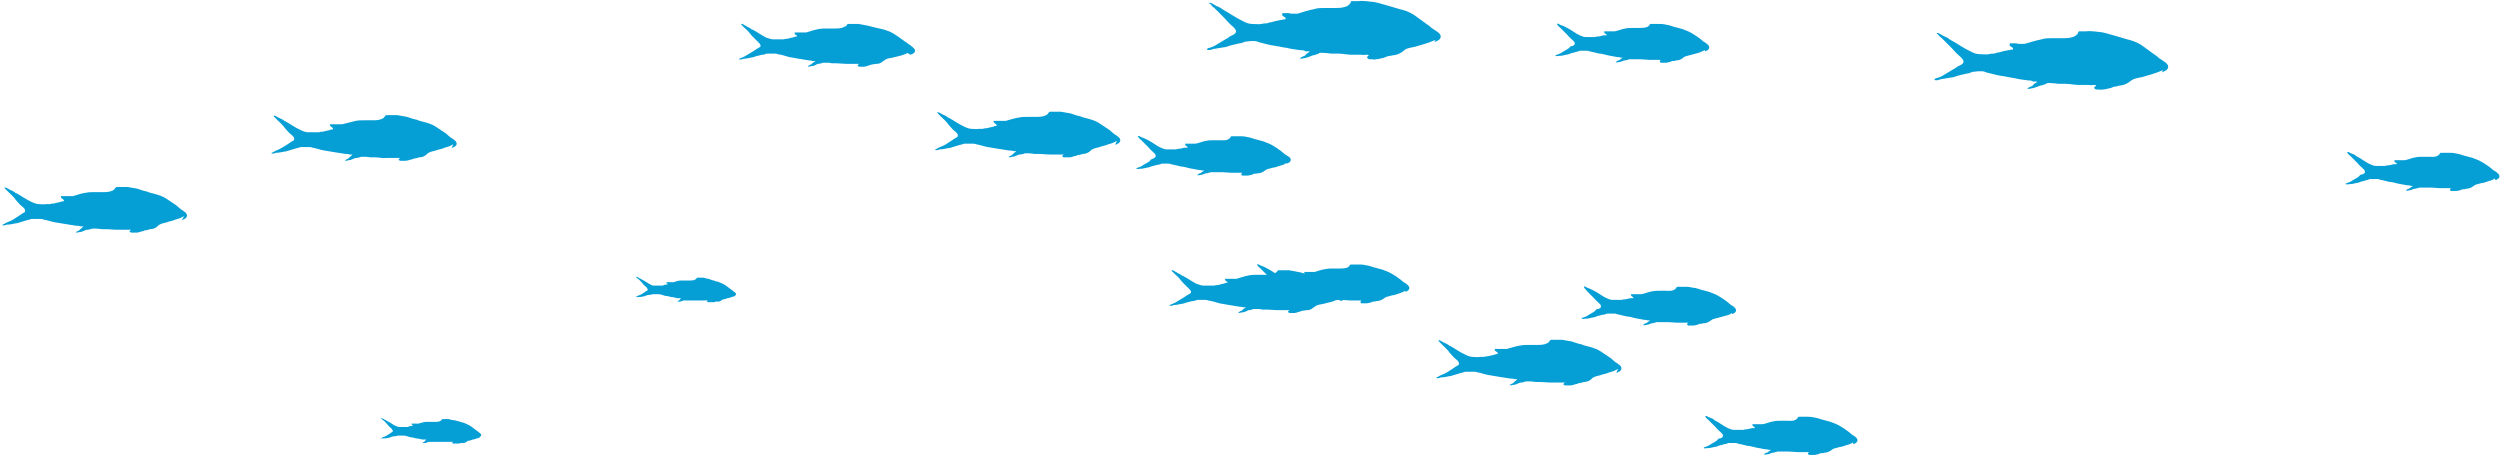
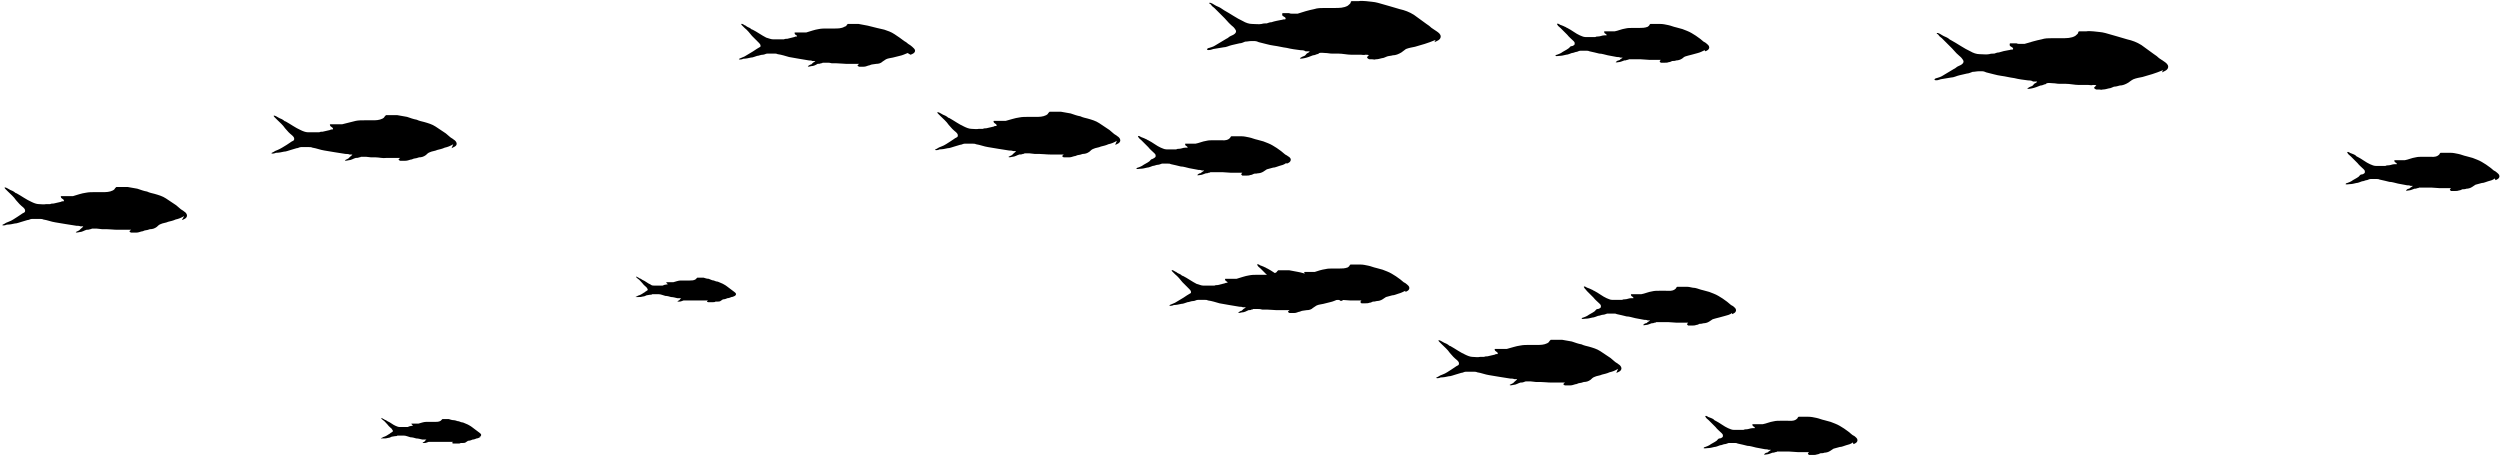
<svg xmlns="http://www.w3.org/2000/svg" id="Calque_1" version="1.1" viewBox="0 0 438.5 80.1">
-   <defs>
-     <style>
-       .st0 {
-         fill: #059ed5;
-       }
-     </style>
-   </defs>
  <path class="st0" d="M251.6,7.4c.4-.2,1.1-.4,1.1-1,0-.4-.4-.7-.7-.9-.3-.2-.6-.4-.9-.6-.3-.3-.6-.5-.9-.7-.7-.5-1.5-1.1-2.2-1.6-.8-.5-1.6-.8-2.5-1-.6-.2-1.1-.3-1.7-.5-.7-.2-1.4-.4-2.1-.6-.7-.2-1.4-.2-2.1-.3-.4,0-.8-.1-1.3,0-.2,0-.5,0-.7,0-.2,0-.4,0-.5,0-.1,0-.2.1-.2.3-.1.2-.3.3-.5.5-.7.4-1.5.4-2.3.4s-.6,0-.9,0c-.3,0-.6,0-.9,0-.6,0-1.2,0-1.8.2-1,.2-2,.5-2.9.8-.3,0-.6,0-.9,0-.2,0-.4,0-.6-.1-.3,0-.7,0-1,0-.2,0-.2,0-.2.3,0,.3.5.3.6.6,0,0,0,.2-.1.2,0,0-.1,0-.2,0-.2,0-.3.1-.5.1-.5.1-1.1.2-1.7.4-.3,0-.5.1-.8.2-.3,0-.6,0-.9.1-.5.1-1.1,0-1.7,0-.5,0-1.1-.2-1.6-.5-1.1-.5-2.2-1.3-3.3-1.9-.2-.1-.4-.3-.6-.4-.3-.2-.7-.3-1-.5-.2-.1-.7-.5-1-.4,0,0,0,.2.2.2.2.3.4.5.7.7.6.6,1.2,1.2,1.8,1.8.5.6,1,1.1,1.6,1.6.2.2.3.4.4.6,0,.2,0,.3-.2.5-.2.2-.5.3-.7.4-.3.1-.5.4-.8.5-.7.4-1.3.8-2,1.2-.3.2-.7.3-1,.4-.1,0-.4.1-.4.3.3.2.8,0,1.1-.1.6-.1,1.2-.2,1.8-.3.5,0,1-.3,1.5-.4.4-.1.8-.2,1.3-.3.4,0,.7-.2,1-.3.4,0,.7-.1,1.1-.1.2,0,.4,0,.6,0,.2,0,.5.1.7.2.9.2,1.8.5,2.6.6.8.1,1.5.3,2.3.4.8.2,1.6.3,2.4.4.3,0,.6,0,.9.2.2,0,.5,0,.7,0,0,.2-.4.3-.5.4-.2.2-.2.3-.4.4-.3.1-.5.2-.8.4,0,.2.7,0,.8,0,.5-.1,1-.3,1.5-.5.2,0,.5-.1.7-.2.2,0,.3-.1.4-.2.3-.1.8,0,1.1,0,.4,0,.7.1,1.1.1.4,0,.7,0,1.1,0,.8,0,1.6.2,2.3.2.6,0,1.1,0,1.7,0,.3,0,.5.1.8,0,.2,0,.5,0,.6.1,0,0-.4.3-.3.4,0,.1.3.3.4.3.2,0,.4,0,.5,0,.2,0,.4.1.6,0,.4,0,.7-.1,1.1-.2.3,0,.6-.2.9-.3.3-.1.7-.1,1-.2.5,0,1-.2,1.5-.5.3-.2.5-.4.8-.6.5-.2,1.1-.3,1.6-.4.6-.2,1.1-.3,1.7-.5.6-.2,1.2-.4,1.9-.7Z" />
  <path class="st0" d="M195.6,25.4c.3-.1.9-.3.9-.8,0-.3-.3-.6-.5-.7-.2-.2-.5-.3-.7-.5-.2-.2-.5-.4-.7-.6-.6-.4-1.2-.8-1.8-1.2-.6-.4-1.3-.6-2-.8-.4-.1-.9-.2-1.3-.4-.6-.1-1.1-.3-1.7-.5-.6-.1-1.1-.2-1.7-.3-.4,0-.7,0-1,0-.2,0-.4,0-.6,0-.1,0-.3,0-.4,0,0,0-.1.1-.2.2-.1.2-.2.3-.4.4-.6.3-1.2.3-1.8.3s-.5,0-.7,0c-.2,0-.5,0-.7,0-.5,0-1,0-1.5.1-.8.1-1.6.4-2.4.6-.2,0-.4,0-.7,0-.2,0-.3,0-.5,0-.3,0-.6,0-.8,0-.1,0-.2,0-.1.2,0,.2.4.3.5.5,0,0,0,.1,0,.2,0,0,0,0-.1,0-.1,0-.3,0-.4.1-.4.1-.9.2-1.3.3-.2,0-.4,0-.6.1-.2,0-.5,0-.7,0-.4.1-.9,0-1.3,0-.4,0-.9-.2-1.3-.4-.9-.4-1.7-1-2.6-1.5-.2,0-.3-.2-.5-.3-.3-.2-.5-.2-.8-.4-.2-.1-.6-.4-.8-.3,0,0,0,.1.1.2.2.2.4.4.5.5.5.5,1,.9,1.4,1.5.4.5.8.9,1.3,1.3.1.1.3.3.3.5,0,.2,0,.3-.2.4-.2.1-.4.2-.5.3-.2.1-.4.3-.6.4-.5.3-1,.7-1.6.9-.3.1-.5.2-.8.4,0,0-.3.1-.3.2.2.1.6,0,.8-.1.5,0,1-.1,1.4-.2.4,0,.8-.2,1.2-.3.3-.1.7-.2,1-.3.3,0,.5-.2.8-.2.3,0,.6,0,.9,0,.2,0,.3,0,.5,0,.2,0,.4,0,.6.1.7.1,1.4.4,2.1.5.6.1,1.2.2,1.8.3.6.1,1.3.2,1.9.3.2,0,.5,0,.7.1.2,0,.4,0,.5,0,0,.1-.3.3-.4.4-.1.1-.2.2-.3.3-.2.1-.4.2-.6.3,0,.2.6,0,.7,0,.4,0,.8-.3,1.2-.4.2,0,.4,0,.6-.1.1,0,.2,0,.3-.1.2,0,.6,0,.9,0,.3,0,.6.1.9.1.3,0,.6,0,.8,0,.6,0,1.2.1,1.9.1.4,0,.9,0,1.3,0,.2,0,.4,0,.6,0,.1,0,.4,0,.5,0,0,0-.3.2-.3.3,0,0,.2.2.3.2.1,0,.3,0,.4,0,.2,0,.3,0,.5,0,.3,0,.6-.1.9-.2.3,0,.5-.2.7-.2.2,0,.5-.1.8-.2.4,0,.8-.1,1.2-.4.2-.2.4-.4.7-.5.4-.2.9-.2,1.3-.4.4-.1.9-.2,1.3-.4.5-.1,1-.3,1.5-.6Z" />
  <path class="st0" d="M299.1,9c.3-.1.7-.3.7-.7,0-.3-.3-.5-.4-.6-.2-.2-.4-.3-.6-.4-.2-.2-.4-.3-.6-.5-.5-.4-1-.7-1.5-1-.5-.3-1.1-.5-1.6-.7-.4-.1-.7-.2-1.1-.3-.5-.1-.9-.3-1.4-.4-.5-.1-.9-.2-1.4-.2-.3,0-.6,0-.8,0-.2,0-.3,0-.5,0-.1,0-.2,0-.4,0,0,0-.1,0-.2.2,0,.1-.2.2-.3.3-.5.2-1,.2-1.5.2s-.4,0-.6,0-.4,0-.6,0c-.4,0-.8,0-1.2.1-.7.1-1.3.4-1.9.5-.2,0-.4,0-.6,0-.1,0-.3,0-.4,0-.2,0-.5,0-.7,0-.1,0-.2,0-.1.2,0,.2.3.2.4.4,0,0,0,.1,0,.1,0,0,0,0-.1,0-.1,0-.2,0-.3,0-.4,0-.7.2-1.1.2-.2,0-.3,0-.5.1-.2,0-.4,0-.6,0-.3,0-.7,0-1.1,0-.4,0-.7-.2-1-.3-.7-.3-1.4-.9-2.2-1.3-.1,0-.3-.2-.4-.2-.2-.1-.4-.2-.7-.3-.2,0-.5-.4-.7-.2,0,0,0,.1.1.2.1.2.3.3.5.5.4.4.8.8,1.2,1.2.3.4.7.7,1.1,1.1.1.1.2.2.2.4,0,.2,0,.2-.1.3-.1.1-.3.2-.5.2-.2,0-.3.3-.5.4-.4.3-.9.5-1.3.8-.2.1-.4.2-.7.3,0,0-.2,0-.3.2.2.1.5,0,.7,0,.4,0,.8-.1,1.2-.2.3,0,.7-.2,1-.3.3,0,.6-.2.8-.2.2,0,.4-.2.7-.2.3,0,.5,0,.7,0s.3,0,.4,0c.2,0,.3,0,.5.1.6.1,1.2.3,1.7.4.5,0,1,.2,1.5.3.5.1,1.1.2,1.6.3.2,0,.4,0,.6.1.1,0,.3,0,.4,0,0,.1-.3.2-.4.3,0,.1-.2.2-.3.2-.2,0-.4.2-.5.3,0,.1.5,0,.5,0,.3,0,.7-.2,1-.3.2,0,.3,0,.5-.1.1,0,.2,0,.3-.1.2,0,.5,0,.7,0,.2,0,.5,0,.7,0,.2,0,.5,0,.7,0,.5,0,1,.1,1.5.1.4,0,.7,0,1.1,0,.2,0,.3,0,.5,0,.1,0,.3,0,.4,0,0,0-.2.2-.2.3,0,0,.2.2.2.2.1,0,.2,0,.3,0,.1,0,.2,0,.4,0,.2,0,.5,0,.7-.1.2,0,.4-.1.6-.2.2,0,.5,0,.7-.1.3,0,.7-.1,1-.3.2-.1.3-.3.6-.4.3-.1.7-.2,1.1-.3.4-.1.7-.2,1.1-.3.4-.1.8-.3,1.2-.5Z" />
  <path class="st0" d="M246.5,51.2c.3-.1.7-.3.7-.7,0-.3-.3-.5-.4-.6-.2-.2-.4-.3-.6-.4-.2-.2-.4-.3-.6-.5-.5-.4-1-.7-1.5-1-.5-.3-1.1-.5-1.6-.7-.4-.1-.7-.2-1.1-.3-.5-.1-.9-.3-1.4-.4-.5-.1-.9-.2-1.4-.2-.3,0-.6,0-.8,0-.2,0-.3,0-.5,0-.1,0-.2,0-.4,0,0,0-.1,0-.2.2,0,.1-.2.2-.3.3-.5.2-1,.2-1.5.2s-.4,0-.6,0c-.2,0-.4,0-.6,0-.4,0-.8,0-1.2.1-.7.1-1.3.3-1.9.5-.2,0-.4,0-.6,0-.1,0-.3,0-.4,0-.2,0-.5,0-.7,0-.1,0-.2,0-.1.2,0,.2.3.2.4.4,0,0,0,.1,0,.1,0,0,0,0-.1,0-.1,0-.2,0-.3,0-.4,0-.7.2-1.1.2-.2,0-.3,0-.5.1-.2,0-.4,0-.6,0-.3,0-.7,0-1.1,0-.4,0-.7-.2-1-.3-.7-.3-1.4-.9-2.2-1.3-.1,0-.3-.2-.4-.2-.2-.1-.4-.2-.7-.3-.2,0-.5-.4-.7-.2,0,0,0,.1.1.2.1.2.3.3.5.5.4.4.8.8,1.2,1.2.3.4.7.7,1.1,1.1.1.1.2.2.2.4,0,.2,0,.2-.1.3-.1.1-.3.2-.5.2-.2,0-.3.2-.5.4-.4.3-.9.5-1.3.8-.2.1-.4.2-.7.3,0,0-.2,0-.3.2.2.1.5,0,.7,0,.4,0,.8-.1,1.2-.2.3,0,.7-.2,1-.3.3,0,.6-.2.9-.2.2,0,.4-.2.7-.2.2,0,.5,0,.7,0,.1,0,.3,0,.4,0,.2,0,.3,0,.5.1.6.1,1.2.3,1.7.4.5,0,1,.2,1.5.3.5.1,1.1.2,1.6.3.2,0,.4,0,.6.1.1,0,.3,0,.4,0,0,.1-.3.2-.4.3-.1.1-.2.2-.3.2-.2,0-.4.2-.5.3,0,.1.5,0,.5,0,.3,0,.7-.2,1-.3.2,0,.3,0,.5-.1.1,0,.2,0,.3-.1.2,0,.5,0,.7,0,.2,0,.5,0,.7,0,.2,0,.5,0,.7,0,.5,0,1,.1,1.5.1.4,0,.7,0,1.1,0,.2,0,.3,0,.5,0,.1,0,.3,0,.4,0,0,0-.2.2-.2.3,0,0,.2.2.2.2.1,0,.2,0,.3,0,.1,0,.2,0,.4,0,.2,0,.5,0,.7-.1.2,0,.4-.1.6-.2.2,0,.4,0,.7-.1.3,0,.7-.1,1-.3.2-.1.4-.3.6-.4.4-.1.7-.2,1.1-.3.4,0,.7-.2,1.1-.3.4-.1.8-.3,1.2-.5Z" />
  <path class="st0" d="M159.7,9.6c.3-.1.8-.3.8-.7,0-.3-.3-.5-.5-.7-.2-.2-.4-.3-.7-.5-.2-.2-.5-.4-.7-.5-.5-.4-1.1-.8-1.7-1.2-.6-.4-1.2-.6-1.8-.8-.4-.1-.8-.2-1.3-.3-.5-.1-1.1-.3-1.6-.4-.5-.1-1.1-.2-1.6-.3-.3,0-.6,0-1,0-.2,0-.4,0-.5,0-.1,0-.3,0-.4,0,0,0-.1.1-.2.2,0,.2-.2.2-.4.3-.5.3-1.2.3-1.7.3-.2,0-.5,0-.7,0-.2,0-.5,0-.7,0-.5,0-.9,0-1.4.1-.7.1-1.5.4-2.2.6-.2,0-.4,0-.6,0-.2,0-.3,0-.5,0-.2,0-.5,0-.8,0-.1,0-.2,0-.1.2,0,.2.4.3.4.4,0,0,0,.1,0,.1,0,0,0,0-.1,0-.1,0-.2,0-.4.1-.4.1-.8.2-1.2.3-.2,0-.4,0-.6.1-.2,0-.5,0-.7,0-.4,0-.8,0-1.2,0-.4,0-.8-.2-1.2-.3-.8-.4-1.6-1-2.4-1.4-.2,0-.3-.2-.5-.3-.2-.1-.5-.2-.7-.4-.2,0-.5-.4-.8-.3,0,0,0,.1.1.2.2.2.3.3.5.5.5.4.9.9,1.3,1.4.4.4.8.8,1.2,1.2.1.1.3.3.3.5,0,.2,0,.2-.2.3-.2.1-.3.2-.5.3-.2.1-.4.3-.6.4-.5.3-1,.6-1.5.9-.2.1-.5.2-.7.3,0,0-.3.1-.3.2.2.1.6,0,.8-.1.4,0,.9-.1,1.3-.2.4,0,.7-.2,1.1-.3.3,0,.6-.2,1-.2.3,0,.5-.2.8-.2.3,0,.6,0,.8,0s.3,0,.5,0c.2,0,.3,0,.5.1.7.1,1.3.3,2,.5.6.1,1.1.2,1.7.3.6.1,1.2.2,1.8.3.2,0,.4,0,.6.1.2,0,.4,0,.5,0,0,.1-.3.2-.4.3-.1.1-.2.2-.3.3-.2,0-.4.2-.6.3,0,.2.5,0,.6,0,.4,0,.8-.2,1.1-.4.2,0,.4,0,.6-.1.1,0,.2,0,.3-.1.2,0,.6,0,.8,0,.3,0,.5,0,.8.1.3,0,.5,0,.8,0,.6,0,1.2.1,1.7.1.4,0,.8,0,1.3,0,.2,0,.4,0,.6,0,.1,0,.3,0,.4,0,0,0-.3.2-.3.3,0,0,.2.2.3.2.1,0,.3,0,.4,0,.1,0,.3,0,.4,0,.3,0,.5-.1.8-.2.2,0,.5-.2.7-.2.2,0,.5-.1.7-.1.4,0,.8-.1,1.1-.4.2-.1.4-.3.6-.4.4-.2.8-.2,1.2-.3.4-.1.8-.2,1.2-.3.5-.1.9-.3,1.4-.5Z" />
  <path class="st0" d="M31.9,38.6c.3-.1.9-.3.9-.8,0-.3-.3-.6-.5-.7-.2-.2-.5-.3-.7-.5-.2-.2-.5-.4-.7-.6-.6-.4-1.2-.8-1.8-1.2-.6-.4-1.3-.6-2-.8-.4-.1-.9-.2-1.3-.4-.6-.1-1.1-.3-1.7-.5-.6-.1-1.1-.2-1.7-.3-.4,0-.7,0-1,0-.2,0-.4,0-.6,0-.1,0-.3,0-.4,0,0,0-.1.1-.2.2-.1.2-.2.3-.4.4-.6.3-1.2.3-1.8.3s-.5,0-.7,0c-.2,0-.5,0-.7,0-.5,0-1,0-1.5.1-.8.1-1.6.4-2.3.6-.2,0-.4,0-.7,0-.2,0-.3,0-.5,0-.3,0-.6,0-.8,0-.1,0-.2,0-.1.2,0,.2.4.3.5.5,0,0,0,.1,0,.2,0,0,0,0-.1,0-.1,0-.3,0-.4.1-.4.1-.9.2-1.3.3-.2,0-.4,0-.6.1-.2,0-.5,0-.7,0-.4.1-.9,0-1.3,0-.4,0-.9-.2-1.3-.4-.9-.4-1.7-1-2.6-1.5-.2,0-.3-.2-.5-.3-.3-.2-.5-.2-.8-.4-.2-.1-.6-.4-.8-.3,0,0,0,.1.1.2.2.2.4.4.5.5.5.5,1,.9,1.4,1.5.4.5.8.9,1.3,1.3.1.1.3.3.3.5,0,.2,0,.3-.2.4-.2.1-.4.2-.5.3-.2.1-.4.3-.6.4-.5.3-1,.7-1.6.9-.3.1-.5.2-.8.4,0,0-.3.1-.3.2.2.1.6,0,.8-.1.5,0,1-.1,1.4-.2.4,0,.8-.2,1.2-.3.3-.1.7-.2,1-.3.3,0,.5-.2.8-.2.3,0,.6,0,.9,0,.2,0,.3,0,.5,0,.2,0,.4,0,.6.1.7.1,1.4.4,2.1.5.6.1,1.2.2,1.8.3.6.1,1.3.2,1.9.3.2,0,.5,0,.7.1.2,0,.4,0,.5,0,0,.1-.3.3-.4.4-.1.1-.2.2-.3.3-.2.1-.4.2-.6.3,0,.2.6,0,.7,0,.4,0,.8-.3,1.2-.4.2,0,.4,0,.6-.1.1,0,.2,0,.3-.1.2,0,.6,0,.9,0,.3,0,.6.1.9.1.3,0,.6,0,.8,0,.6,0,1.2.1,1.9.1.4,0,.9,0,1.3,0,.2,0,.4,0,.6,0,.1,0,.4,0,.5,0,0,0-.3.2-.3.3,0,0,.2.2.3.2.1,0,.3,0,.4,0,.2,0,.3,0,.5,0,.3,0,.6-.1.9-.2.3,0,.5-.2.7-.2.2,0,.5-.1.8-.2.4,0,.8-.1,1.2-.4.2-.2.4-.4.7-.5.4-.2.9-.2,1.3-.4.4-.1.9-.2,1.3-.4.5-.1,1-.3,1.5-.6Z" />
  <path class="st0" d="M225.7,28.7c.3-.1.7-.3.7-.7,0-.3-.3-.5-.5-.6-.2-.2-.4-.2-.6-.4-.2-.2-.4-.3-.6-.5-.5-.4-1-.7-1.5-1-.5-.3-1.1-.5-1.6-.7-.4-.1-.7-.2-1.1-.3-.5-.1-.9-.3-1.4-.4-.5-.1-.9-.2-1.4-.2-.3,0-.6,0-.8,0-.2,0-.3,0-.5,0-.1,0-.2,0-.4,0,0,0-.1,0-.2.2,0,.1-.2.2-.3.3-.5.3-1,.2-1.5.2s-.4,0-.6,0c-.2,0-.4,0-.6,0-.4,0-.8,0-1.2.1-.7.1-1.3.4-1.9.5-.2,0-.4,0-.6,0-.1,0-.3,0-.4,0-.2,0-.5,0-.7,0-.1,0-.2,0-.1.2,0,.2.3.2.4.4,0,0,0,.1,0,.1,0,0,0,0-.1,0-.1,0-.2,0-.3,0-.4,0-.7.2-1.1.2-.2,0-.3,0-.5.1-.2,0-.4,0-.6,0-.3,0-.7,0-1.1,0-.4,0-.7-.2-1-.3-.7-.3-1.4-.9-2.2-1.3-.1,0-.3-.2-.4-.2-.2-.1-.4-.2-.7-.3-.2,0-.5-.4-.7-.2,0,0,0,.1.1.2.1.2.3.3.5.5.4.4.8.8,1.2,1.2.3.4.7.7,1.1,1.1.1.1.2.2.2.4,0,.2,0,.2-.1.3-.1.1-.3.2-.5.3-.2,0-.3.2-.5.4-.4.3-.9.5-1.3.8-.2.1-.4.2-.7.3,0,0-.2,0-.3.2.2.1.5,0,.7,0,.4,0,.8-.1,1.2-.2.3,0,.7-.2,1-.3.3,0,.6-.2.9-.2.2,0,.4-.1.7-.2.3,0,.5,0,.7,0,.1,0,.3,0,.4,0,.2,0,.3,0,.5.1.6.1,1.2.3,1.7.4.5,0,1,.2,1.5.3.5.1,1.1.2,1.6.3.2,0,.4,0,.6.1.1,0,.3,0,.4,0,0,.1-.3.2-.4.3-.1.1-.2.2-.3.2-.2,0-.4.2-.5.3,0,.1.5,0,.5,0,.3,0,.7-.2,1-.3.2,0,.3,0,.5-.1.1,0,.2,0,.3-.1.2,0,.5,0,.7,0,.2,0,.5,0,.7,0,.2,0,.5,0,.7,0,.5,0,1,.1,1.5.1.4,0,.7,0,1.1,0,.2,0,.3,0,.5,0,.1,0,.3,0,.4,0,0,0-.2.2-.2.3,0,0,.2.2.2.2.1,0,.2,0,.3,0,.1,0,.2,0,.4,0,.2,0,.5,0,.7-.1.2,0,.4-.1.6-.2s.4,0,.7-.1c.3,0,.7-.1,1-.3.2-.1.4-.3.6-.4.4-.1.7-.2,1.1-.3.4,0,.7-.2,1.1-.3.4-.1.8-.2,1.2-.5Z" />
  <path class="st0" d="M128.6,52c.2,0,.5-.2.5-.4,0-.2-.2-.3-.3-.4-.1-.1-.3-.2-.4-.3-.1-.1-.3-.2-.4-.3-.3-.2-.6-.5-1-.7-.3-.2-.7-.3-1.1-.5-.2,0-.5-.1-.7-.2-.3,0-.6-.2-.9-.3-.3,0-.6-.1-.9-.2-.2,0-.4,0-.6,0-.1,0-.2,0-.3,0,0,0-.2,0-.2,0,0,0,0,0-.1.1,0,0-.1.1-.2.2-.3.2-.7.2-1,.2s-.3,0-.4,0c-.1,0-.3,0-.4,0-.3,0-.5,0-.8,0-.4,0-.9.2-1.3.3-.1,0-.2,0-.4,0,0,0-.2,0-.3,0-.1,0-.3,0-.5,0,0,0-.1,0,0,.1,0,.1.2.1.2.3,0,0,0,0,0,0,0,0,0,0,0,0,0,0-.1,0-.2,0-.2,0-.5.1-.7.2-.1,0-.2,0-.3,0-.1,0-.3,0-.4,0-.2,0-.5,0-.7,0-.2,0-.5,0-.7-.2-.5-.2-.9-.6-1.4-.8,0,0-.2-.1-.3-.2-.1,0-.3-.1-.4-.2-.1,0-.3-.2-.4-.2,0,0,0,0,0,.1,0,.1.2.2.3.3.3.2.5.5.8.8.2.3.5.5.7.7,0,0,.1.2.2.3,0,.1,0,.1,0,.2,0,0-.2.1-.3.2-.1,0-.2.2-.3.2-.3.2-.6.4-.9.5-.1,0-.3.1-.4.2,0,0-.2,0-.2.1.1,0,.3,0,.5,0,.3,0,.5,0,.8-.1.2,0,.4-.1.6-.2.2,0,.4-.1.6-.1.2,0,.3,0,.4-.1.2,0,.3,0,.5,0s.2,0,.3,0c.1,0,.2,0,.3,0,.4,0,.8.2,1.2.3.3,0,.7.1,1,.2.3,0,.7.1,1.1.2.1,0,.2,0,.4,0,0,0,.2,0,.3,0,0,0-.2.1-.2.2,0,0-.1.1-.2.2-.1,0-.2.1-.3.2,0,0,.3,0,.4,0,.2,0,.4-.1.7-.2.1,0,.2,0,.3,0,0,0,.1,0,.2,0,.1,0,.3,0,.5,0,.2,0,.3,0,.5,0,.2,0,.3,0,.5,0,.3,0,.7,0,1,0,.2,0,.5,0,.7,0,.1,0,.2,0,.3,0,0,0,.2,0,.3,0,0,0-.2.1-.2.2,0,0,.1.1.2.1,0,0,.2,0,.2,0,0,0,.2,0,.2,0,.2,0,.3,0,.5,0,.1,0,.3,0,.4-.1.1,0,.3,0,.4,0,.2,0,.4,0,.6-.2.1,0,.2-.2.4-.2.2,0,.5-.1.7-.2.2,0,.5-.1.7-.2.3,0,.5-.2.8-.3Z" />
  <path class="st0" d="M379.2,12.7c.4-.2,1.1-.4,1.1-1,0-.4-.4-.7-.7-.9-.3-.2-.6-.4-.9-.6-.3-.3-.6-.5-.9-.7-.7-.5-1.5-1.1-2.2-1.6-.8-.5-1.6-.8-2.5-1-.6-.2-1.1-.3-1.7-.5-.7-.2-1.4-.4-2.1-.6-.7-.2-1.4-.2-2.1-.3-.4,0-.8-.1-1.3,0-.2,0-.5,0-.7,0-.2,0-.4,0-.5,0-.1,0-.2.1-.2.3-.1.2-.3.3-.5.5-.7.4-1.5.4-2.3.4s-.6,0-.9,0c-.3,0-.6,0-.9,0-.6,0-1.2,0-1.8.2-1,.2-2,.5-3,.8-.3,0-.6,0-.8,0-.2,0-.4,0-.6-.1-.3,0-.7,0-1,0-.2,0-.2,0-.2.3,0,.3.5.3.6.6,0,0,0,.2-.1.2,0,0-.1,0-.2,0-.2,0-.3.1-.5.1-.6.1-1.1.2-1.7.4-.3,0-.5.1-.8.2-.3,0-.6,0-.9.1-.5.1-1.1,0-1.7,0-.5,0-1.1-.2-1.6-.5-1.1-.5-2.2-1.3-3.3-1.9-.2-.1-.4-.2-.6-.4-.3-.2-.7-.3-1-.5-.2-.1-.7-.5-1-.4,0,0,0,.2.2.2.2.3.4.5.7.7.6.6,1.2,1.2,1.8,1.8.5.6,1,1.1,1.6,1.6.2.2.3.4.4.6,0,.2,0,.3-.2.5-.2.2-.5.3-.7.4-.3.1-.5.4-.8.5-.7.4-1.3.8-2,1.2-.3.2-.7.3-1,.4-.1,0-.4.1-.4.3.3.2.8,0,1.1-.1.6-.1,1.2-.2,1.8-.3.5,0,1-.3,1.5-.4.4-.1.8-.2,1.3-.3.3,0,.7-.2,1-.3.4,0,.7-.1,1.1-.1.2,0,.4,0,.6,0,.2,0,.5.1.7.2.9.2,1.8.5,2.6.6.8.1,1.5.3,2.3.4.8.2,1.6.3,2.4.4.3,0,.6,0,.9.2.2,0,.5,0,.7,0,0,.2-.4.3-.5.4-.2.2-.2.3-.4.4-.3.1-.5.2-.8.4,0,.2.7,0,.8,0,.5-.1,1-.3,1.5-.5.2,0,.5-.1.7-.2.2,0,.3-.1.4-.2.3-.1.8,0,1.1,0,.4,0,.7.1,1.1.1.4,0,.7,0,1.1,0,.8,0,1.6.2,2.3.2.6,0,1.1,0,1.7,0,.3,0,.5.1.8,0,.2,0,.5,0,.6.1,0,0-.4.3-.4.4,0,.1.3.3.4.3.2,0,.3,0,.5,0,.2,0,.4.1.6,0,.4,0,.7-.1,1.1-.2.3,0,.6-.2.9-.3.3,0,.7-.1,1-.2.5,0,1-.2,1.5-.5.3-.2.5-.4.9-.6.5-.2,1.1-.3,1.6-.4.6-.2,1.1-.3,1.7-.5.6-.2,1.2-.4,1.9-.7Z" />
  <path class="st0" d="M283.5,65.4c.3-.1.9-.3.9-.8,0-.3-.3-.6-.5-.7-.2-.2-.5-.3-.7-.5-.2-.2-.5-.4-.7-.6-.6-.4-1.2-.8-1.8-1.2-.6-.4-1.3-.6-2-.8-.4-.1-.9-.2-1.3-.4-.6-.1-1.1-.3-1.7-.5-.6-.1-1.1-.2-1.7-.3-.4,0-.7,0-1,0-.2,0-.4,0-.6,0-.1,0-.3,0-.4,0,0,0-.1.1-.2.2-.1.2-.2.3-.4.4-.6.3-1.2.3-1.8.3s-.5,0-.7,0c-.2,0-.5,0-.7,0-.5,0-1,0-1.5.1-.8.1-1.6.4-2.4.6-.2,0-.4,0-.7,0-.2,0-.3,0-.5,0-.3,0-.6,0-.8,0-.1,0-.2,0-.1.2,0,.2.4.3.5.5,0,0,0,.1,0,.2,0,0,0,0-.1,0-.1,0-.3,0-.4.1-.4.1-.9.2-1.3.3-.2,0-.4,0-.6.1-.2,0-.5,0-.7,0-.4.1-.9,0-1.3,0-.4,0-.9-.2-1.3-.4-.9-.4-1.7-1-2.6-1.5-.2,0-.3-.2-.5-.3-.3-.2-.5-.2-.8-.4-.2-.1-.6-.4-.8-.3,0,0,0,.1.1.2.2.2.4.4.5.5.5.5,1,.9,1.4,1.5.4.5.8.9,1.3,1.3.1.1.3.3.3.5,0,.2,0,.3-.2.4-.2.1-.4.2-.5.3-.2.1-.4.3-.6.4-.5.3-1,.7-1.6.9-.3.1-.5.2-.8.4,0,0-.3.1-.3.2.2.1.6,0,.8-.1.5,0,1-.1,1.4-.2.4,0,.8-.2,1.2-.3.3-.1.7-.2,1-.3.3,0,.5-.2.8-.2.3,0,.6,0,.9,0,.2,0,.3,0,.5,0,.2,0,.4,0,.6.1.7.1,1.4.4,2.1.5.6.1,1.2.2,1.8.3.6.1,1.3.2,1.9.3.2,0,.5,0,.7.1.2,0,.4,0,.5,0,0,.1-.3.3-.4.4-.1.1-.2.2-.3.3-.2.1-.4.2-.6.3,0,.2.6,0,.7,0,.4,0,.8-.3,1.2-.4.2,0,.4,0,.6-.1.1,0,.2-.1.3-.1.2,0,.6,0,.9,0,.3,0,.6.1.9.1.3,0,.6,0,.8,0,.6,0,1.2.1,1.9.1.4,0,.9,0,1.3,0,.2,0,.4,0,.6,0,.1,0,.4,0,.5,0,0,0-.3.2-.3.3,0,0,.2.2.3.2.1,0,.3,0,.4,0,.2,0,.3,0,.5,0,.3,0,.6-.1.9-.2.3,0,.5-.2.7-.2.2,0,.5-.1.8-.2.4,0,.8-.1,1.2-.4.2-.2.4-.4.7-.5.4-.2.9-.2,1.3-.4.4-.1.9-.2,1.3-.4.5-.1,1-.3,1.5-.6Z" />
  <path class="st0" d="M437.7,31.6c.3-.1.7-.3.7-.7,0-.3-.3-.5-.4-.6-.2-.2-.4-.3-.6-.4-.2-.2-.4-.3-.6-.5-.5-.4-1-.7-1.5-1-.5-.3-1.1-.5-1.6-.7-.4-.1-.7-.2-1.1-.3-.5-.1-.9-.3-1.4-.4-.5-.1-.9-.2-1.4-.2-.3,0-.6,0-.8,0-.2,0-.3,0-.5,0-.1,0-.2,0-.4,0,0,0-.1,0-.2.2,0,.1-.2.2-.3.3-.5.3-1,.2-1.5.2s-.4,0-.6,0c-.2,0-.4,0-.6,0-.4,0-.8,0-1.2.1-.7.1-1.3.4-1.9.5-.2,0-.4,0-.6,0-.1,0-.3,0-.4,0-.2,0-.5,0-.7,0-.1,0-.2,0-.1.2,0,.2.3.2.4.4,0,0,0,.1,0,.1,0,0,0,0-.1,0-.1,0-.2,0-.3,0-.4,0-.7.2-1.1.2-.2,0-.3,0-.5.1-.2,0-.4,0-.6,0-.3,0-.7,0-1.1,0-.4,0-.7-.2-1-.3-.7-.3-1.4-.9-2.2-1.3-.1,0-.3-.2-.4-.3-.2-.1-.4-.2-.7-.3-.2,0-.5-.4-.7-.2,0,0,0,.1.1.2.1.2.3.3.5.5.4.4.8.8,1.2,1.2.3.4.7.7,1.1,1.1.1.1.2.2.2.4,0,.2,0,.2-.1.3-.1.1-.3.2-.5.2-.2,0-.3.2-.5.4-.4.3-.9.5-1.3.8-.2.1-.4.2-.7.3,0,0-.2,0-.3.2.2.1.5,0,.7,0,.4,0,.8-.1,1.2-.2.3,0,.7-.2,1-.3.3,0,.6-.2.8-.2.2,0,.4-.2.7-.2.3,0,.5,0,.7,0,.1,0,.3,0,.4,0,.2,0,.3,0,.5.1.6.1,1.2.3,1.7.4.5,0,1,.2,1.5.3.5.1,1.1.2,1.6.3.2,0,.4,0,.6.1.1,0,.3,0,.4,0,0,.1-.3.2-.4.3-.1.1-.2.2-.3.2-.2,0-.4.2-.5.3,0,.1.5,0,.5,0,.3,0,.7-.2,1-.3.2,0,.3,0,.5-.1.1,0,.2,0,.3-.1.2,0,.5,0,.7,0,.2,0,.5,0,.7,0,.2,0,.5,0,.7,0,.5,0,1,.1,1.5.1.4,0,.7,0,1.1,0,.2,0,.3,0,.5,0,.1,0,.3,0,.4,0,0,0-.2.2-.2.3,0,0,.2.2.2.2.1,0,.2,0,.3,0,.1,0,.2,0,.4,0,.2,0,.5,0,.7-.1.2,0,.4-.1.6-.2.2,0,.5,0,.7-.1.3,0,.7-.1,1-.3.2-.1.4-.3.6-.4.4-.1.7-.2,1.1-.3.4,0,.7-.2,1.1-.3.4-.1.8-.2,1.2-.5Z" />
  <path class="st0" d="M325.1,77.9c.3-.1.7-.3.7-.7,0-.3-.3-.5-.4-.6-.2-.2-.4-.2-.6-.4-.2-.2-.4-.3-.6-.5-.5-.4-1-.7-1.5-1-.5-.3-1.1-.5-1.6-.7-.4-.1-.7-.2-1.1-.3-.5-.1-.9-.3-1.4-.4-.5-.1-.9-.2-1.4-.2-.3,0-.6,0-.8,0-.2,0-.3,0-.5,0-.1,0-.2,0-.4,0,0,0-.1,0-.2.2,0,.1-.2.2-.3.3-.5.3-1,.2-1.5.2s-.4,0-.6,0c-.2,0-.4,0-.6,0-.4,0-.8,0-1.2.1-.7.1-1.3.4-1.9.5-.2,0-.4,0-.6,0-.1,0-.3,0-.4,0-.2,0-.5,0-.7,0-.1,0-.2,0-.1.2,0,.2.3.2.4.4,0,0,0,.1,0,.1,0,0,0,0-.1,0-.1,0-.2,0-.3,0-.4,0-.7.2-1.1.2-.2,0-.3,0-.5.1-.2,0-.4,0-.6,0-.3,0-.7,0-1.1,0-.4,0-.7-.2-1-.3-.7-.3-1.4-.9-2.2-1.3-.1,0-.3-.2-.4-.3-.2-.1-.4-.2-.7-.3-.2,0-.5-.4-.7-.2,0,0,0,.1.1.2.1.2.3.3.5.5.4.4.8.8,1.2,1.2.3.4.7.7,1.1,1.1.1.1.2.2.2.4,0,.2,0,.2-.1.3-.1.1-.3.2-.5.2-.2,0-.3.2-.5.4-.4.3-.9.5-1.3.8-.2.1-.4.2-.7.3,0,0-.2,0-.3.2.2.1.5,0,.7,0,.4,0,.8-.1,1.2-.2.3,0,.7-.2,1-.3.3,0,.6-.2.8-.2.2,0,.4-.1.7-.2.3,0,.5,0,.7,0,.1,0,.3,0,.4,0,.2,0,.3,0,.5.1.6.1,1.2.3,1.7.4.5,0,1,.2,1.5.3.5.1,1.1.2,1.6.3.2,0,.4,0,.6.1.1,0,.3,0,.4,0,0,.1-.3.2-.4.3,0,.1-.2.2-.3.2-.2,0-.4.2-.5.3,0,.1.5,0,.5,0,.3,0,.7-.2,1-.3.2,0,.3,0,.5-.1.1,0,.2,0,.3-.1.2,0,.5,0,.7,0,.2,0,.5,0,.7,0,.2,0,.5,0,.7,0,.5,0,1,.1,1.5.1.4,0,.7,0,1.1,0,.2,0,.3,0,.5,0,.1,0,.3,0,.4,0,0,0-.2.2-.2.3,0,0,.2.2.2.2.1,0,.2,0,.3,0,.1,0,.2,0,.4,0,.2,0,.5,0,.7-.1.2,0,.4-.1.6-.2.2,0,.5,0,.7-.1.3,0,.7-.1,1-.3.2-.1.4-.3.6-.4.3-.1.7-.2,1.1-.3.4,0,.7-.2,1.1-.3.4-.1.8-.2,1.2-.5Z" />
  <path class="st0" d="M235.2,52.8c.3-.1.8-.3.8-.7,0-.3-.3-.5-.5-.7-.2-.2-.4-.3-.7-.5-.2-.2-.5-.4-.7-.5-.5-.4-1.1-.8-1.7-1.2-.6-.4-1.2-.6-1.8-.8-.4-.1-.8-.2-1.3-.3-.5-.1-1-.3-1.6-.4-.5-.1-1.1-.2-1.6-.3-.3,0-.6,0-1,0-.2,0-.4,0-.5,0-.1,0-.3,0-.4,0,0,0-.1.1-.2.2-.1.2-.2.2-.4.3-.5.3-1.2.3-1.7.3s-.5,0-.7,0c-.2,0-.5,0-.7,0-.5,0-.9,0-1.4.1-.7.1-1.5.4-2.2.6-.2,0-.4,0-.6,0-.2,0-.3,0-.5,0-.2,0-.5,0-.8,0-.1,0-.2,0-.1.2,0,.2.4.3.4.4,0,0,0,.1,0,.1,0,0,0,0-.1,0-.1,0-.2,0-.4.1-.4.1-.8.2-1.2.3-.2,0-.4,0-.6.1-.2,0-.5,0-.7,0-.4,0-.8,0-1.2,0-.4,0-.8-.2-1.2-.3-.8-.4-1.6-1-2.4-1.4-.2,0-.3-.2-.5-.3-.2-.1-.5-.2-.7-.4-.2,0-.5-.4-.8-.3,0,0,0,.1.1.2.2.2.3.3.5.5.5.4.9.9,1.3,1.4.4.4.8.8,1.2,1.2.1.1.3.3.3.5,0,.2,0,.2-.2.3-.2.1-.3.2-.5.3-.2.1-.4.3-.6.4-.5.3-1,.6-1.5.9-.2.1-.5.2-.7.3,0,0-.3.1-.3.2.2.1.6,0,.8-.1.4,0,.9-.1,1.3-.2.4,0,.7-.2,1.1-.3.3,0,.6-.2,1-.2.3,0,.5-.2.8-.2.3,0,.6,0,.8,0,.2,0,.3,0,.5,0,.2,0,.3,0,.5.1.7.1,1.3.3,2,.5.6.1,1.1.2,1.7.3.6.1,1.2.2,1.8.3.2,0,.4,0,.6.1.2,0,.4,0,.5,0,0,.1-.3.2-.4.3-.1.1-.2.2-.3.3-.2,0-.4.2-.6.3,0,.2.5,0,.6,0,.4,0,.8-.2,1.2-.4.2,0,.4,0,.5-.1.1,0,.2,0,.3-.1.2,0,.6,0,.8,0,.3,0,.5,0,.8.1.3,0,.5,0,.8,0,.6,0,1.2.1,1.7.1.4,0,.8,0,1.3,0,.2,0,.4,0,.6,0,.1,0,.3,0,.4,0,0,0-.3.2-.3.3,0,0,.2.2.3.2.1,0,.3,0,.4,0,.1,0,.3,0,.4,0,.3,0,.5-.1.8-.2.2,0,.5-.2.7-.2.2,0,.5-.1.7-.1.4,0,.8-.1,1.1-.4.2-.1.4-.3.6-.4.4-.2.8-.2,1.2-.3.4-.1.8-.2,1.2-.3.5-.1.9-.3,1.4-.5Z" />
  <path class="st0" d="M79.2,26c.3-.2.9-.3.9-.8,0-.3-.3-.6-.5-.7-.2-.2-.5-.3-.7-.5-.2-.2-.5-.4-.7-.6-.6-.4-1.2-.8-1.8-1.2-.6-.4-1.3-.6-2-.8-.4-.1-.9-.2-1.3-.4-.6-.1-1.1-.3-1.7-.5-.6-.1-1.1-.2-1.7-.3-.4,0-.7,0-1,0-.2,0-.4,0-.6,0-.1,0-.3,0-.4,0,0,0-.1.1-.2.2-.1.2-.2.3-.4.4-.6.3-1.2.3-1.8.3-.2,0-.5,0-.7,0-.2,0-.5,0-.7,0-.5,0-1,0-1.5.1-.8.2-1.6.4-2.4.6-.2,0-.4,0-.7,0-.2,0-.3,0-.5,0-.3,0-.6,0-.8,0-.1,0-.2,0-.1.2,0,.2.4.3.5.5,0,0,0,.1,0,.2,0,0,0,0-.1,0-.1,0-.3,0-.4.1-.4.1-.9.2-1.3.3-.2,0-.4,0-.6.1-.2,0-.5,0-.7,0-.4,0-.9,0-1.3,0-.4,0-.9-.2-1.3-.4-.9-.4-1.7-1-2.6-1.5-.2,0-.3-.2-.5-.3-.3-.2-.5-.2-.8-.4-.2-.1-.6-.4-.8-.3,0,0,0,.1.1.2.2.2.4.4.5.5.5.5,1,.9,1.4,1.5.4.5.8.9,1.3,1.3.1.1.3.3.3.5,0,.2,0,.3-.2.4-.2.1-.4.2-.5.3-.2.1-.4.3-.6.4-.5.3-1.1.7-1.6.9-.3.1-.5.2-.8.4,0,0-.3.1-.3.2.2.1.6,0,.8-.1.5,0,1-.1,1.4-.2.4,0,.8-.2,1.2-.3.3-.1.7-.2,1-.3.3,0,.5-.2.8-.2.3,0,.6,0,.9,0s.3,0,.5,0c.2,0,.4,0,.6.1.7.1,1.4.4,2.1.5.6.1,1.2.2,1.8.3.6.1,1.3.2,1.9.3.2,0,.5,0,.7.1.2,0,.4,0,.5,0,0,.1-.3.3-.4.4-.1.1-.2.2-.3.3-.2.1-.4.2-.6.3,0,.2.6,0,.7,0,.4,0,.8-.3,1.2-.4.2,0,.4,0,.6-.1.1,0,.2,0,.3-.1.3,0,.6,0,.9,0,.3,0,.6.1.9.1.3,0,.6,0,.8,0,.6,0,1.2.2,1.9.1.4,0,.9,0,1.3,0,.2,0,.4,0,.6,0,.1,0,.4,0,.5,0,0,0-.3.2-.3.3,0,0,.2.2.3.2.1,0,.3,0,.4,0,.2,0,.3,0,.5,0,.3,0,.6-.1.9-.2.3,0,.5-.2.7-.2.2,0,.5-.1.8-.2.4,0,.8-.1,1.2-.4.2-.2.4-.4.7-.5.4-.2.9-.2,1.3-.4.4-.1.9-.2,1.3-.4.5-.1,1-.3,1.5-.6Z" />
  <path class="st0" d="M303.8,55.1c.3-.1.7-.3.7-.7,0-.3-.3-.5-.4-.6-.2-.2-.4-.2-.6-.4-.2-.2-.4-.3-.6-.5-.5-.4-1-.7-1.5-1-.5-.3-1.1-.5-1.6-.7-.4-.1-.7-.2-1.1-.3-.5-.1-.9-.3-1.4-.4-.5,0-.9-.2-1.4-.2-.3,0-.6,0-.8,0-.2,0-.3,0-.5,0-.1,0-.2,0-.4,0,0,0-.1,0-.2.2,0,.1-.2.2-.3.3-.5.3-1,.2-1.5.2-.2,0-.4,0-.6,0-.2,0-.4,0-.6,0-.4,0-.8,0-1.2.1-.7.1-1.3.4-1.9.5-.2,0-.4,0-.6,0-.1,0-.3,0-.4,0-.2,0-.5,0-.7,0-.1,0-.2,0-.1.2,0,.2.3.2.4.4,0,0,0,.1,0,.1,0,0,0,0-.1,0-.1,0-.2,0-.3,0-.4,0-.7.2-1.1.2-.2,0-.3,0-.5.1-.2,0-.4,0-.6,0-.3,0-.7,0-1.1,0-.4,0-.7-.2-1-.3-.7-.3-1.4-.9-2.2-1.3-.1,0-.3-.2-.4-.2-.2-.1-.4-.2-.7-.3-.2,0-.5-.4-.7-.2,0,0,0,.1.1.2.1.2.3.3.4.5.4.4.8.8,1.2,1.2.3.4.7.7,1.1,1.1.1.1.2.2.2.4,0,.2,0,.2-.1.3-.1.1-.3.2-.5.2-.2,0-.3.2-.5.4-.4.3-.9.5-1.3.8-.2.1-.4.2-.7.3,0,0-.2,0-.3.2.2.1.5,0,.7,0,.4,0,.8-.1,1.2-.2.3,0,.7-.2,1-.3.3,0,.6-.2.9-.2.2,0,.4-.1.7-.2.3,0,.5,0,.8,0s.3,0,.4,0c.2,0,.3,0,.5.1.6.1,1.2.3,1.7.4.5,0,1,.2,1.5.3.5.1,1.1.2,1.6.3.2,0,.4,0,.6.1.1,0,.3,0,.4,0,0,.1-.3.2-.4.3-.1.1-.2.2-.3.2-.2,0-.4.2-.5.3,0,.1.5,0,.5,0,.3,0,.7-.2,1-.3.2,0,.3,0,.5-.1.1,0,.2,0,.3-.1.2,0,.5,0,.7,0,.2,0,.5,0,.7,0,.2,0,.5,0,.7,0,.5,0,1,.1,1.5.1.4,0,.7,0,1.1,0,.2,0,.3,0,.5,0,.1,0,.3,0,.4,0,0,0-.2.2-.2.3,0,0,.2.2.2.2.1,0,.2,0,.3,0,.1,0,.2,0,.4,0,.2,0,.5,0,.7-.1.2,0,.4-.1.6-.2.2,0,.4,0,.7-.1.3,0,.7-.1,1-.3.2-.1.4-.3.6-.4.3-.1.7-.2,1.1-.3.4-.1.7-.2,1.1-.3.4-.1.8-.2,1.2-.5Z" />
  <path class="st0" d="M83.9,76.7c.2,0,.5-.2.5-.4,0-.2-.2-.3-.3-.4-.1-.1-.3-.2-.4-.3-.1-.1-.3-.2-.4-.3-.3-.2-.6-.5-1-.7-.3-.2-.7-.3-1.1-.5-.2,0-.5-.1-.7-.2-.3,0-.6-.2-.9-.2-.3,0-.6-.1-.9-.2-.2,0-.4,0-.6,0-.1,0-.2,0-.3,0,0,0-.2,0-.2,0,0,0,0,0-.1.1,0,0-.1.1-.2.2-.3.2-.7.2-1,.2s-.3,0-.4,0c-.1,0-.3,0-.4,0-.3,0-.5,0-.8,0-.4,0-.9.2-1.3.3-.1,0-.2,0-.4,0,0,0-.2,0-.3,0-.1,0-.3,0-.5,0,0,0-.1,0,0,.1,0,.1.2.1.2.3,0,0,0,0,0,0,0,0,0,0,0,0,0,0-.1,0-.2,0-.2,0-.5.1-.7.2-.1,0-.2,0-.3,0-.1,0-.3,0-.4,0-.2,0-.5,0-.7,0-.2,0-.5-.1-.7-.2-.5-.2-.9-.6-1.4-.8,0,0-.2-.1-.3-.2-.1,0-.3-.1-.4-.2-.1,0-.3-.2-.4-.2,0,0,0,0,0,.1,0,.1.2.2.3.3.3.2.5.5.8.8.2.3.5.5.7.7,0,0,.1.2.2.3,0,.1,0,.1,0,.2,0,0-.2.1-.3.2-.1,0-.2.2-.3.2-.3.2-.6.4-.9.5-.1,0-.3.1-.4.2,0,0-.2,0-.2.1.1,0,.3,0,.5,0,.3,0,.5,0,.8-.1.2,0,.4-.1.6-.2.2,0,.4-.1.6-.1.2,0,.3,0,.4-.1.2,0,.3,0,.5,0s.2,0,.3,0c.1,0,.2,0,.3,0,.4,0,.8.2,1.2.3.3,0,.7.1,1,.2.3,0,.7.1,1.1.2.1,0,.2,0,.4,0,0,0,.2,0,.3,0,0,0-.2.1-.2.2,0,0-.1.1-.2.2-.1,0-.2.1-.3.2,0,0,.3,0,.4,0,.2,0,.4-.1.7-.2.1,0,.2,0,.3,0,0,0,.1,0,.2,0,.1,0,.3,0,.5,0,.2,0,.3,0,.5,0,.2,0,.3,0,.5,0,.3,0,.7,0,1,0,.2,0,.5,0,.7,0,.1,0,.2,0,.3,0,0,0,.2,0,.3,0,0,0-.2.1-.2.2,0,0,.1.1.2.1,0,0,.2,0,.2,0,0,0,.2,0,.2,0,.2,0,.3,0,.5,0,.1,0,.3,0,.4-.1.1,0,.3,0,.4,0,.2,0,.4,0,.6-.2.1,0,.2-.2.4-.2.2,0,.5-.1.7-.2.2,0,.5-.1.7-.2.3,0,.5-.2.8-.3Z" />
</svg>
